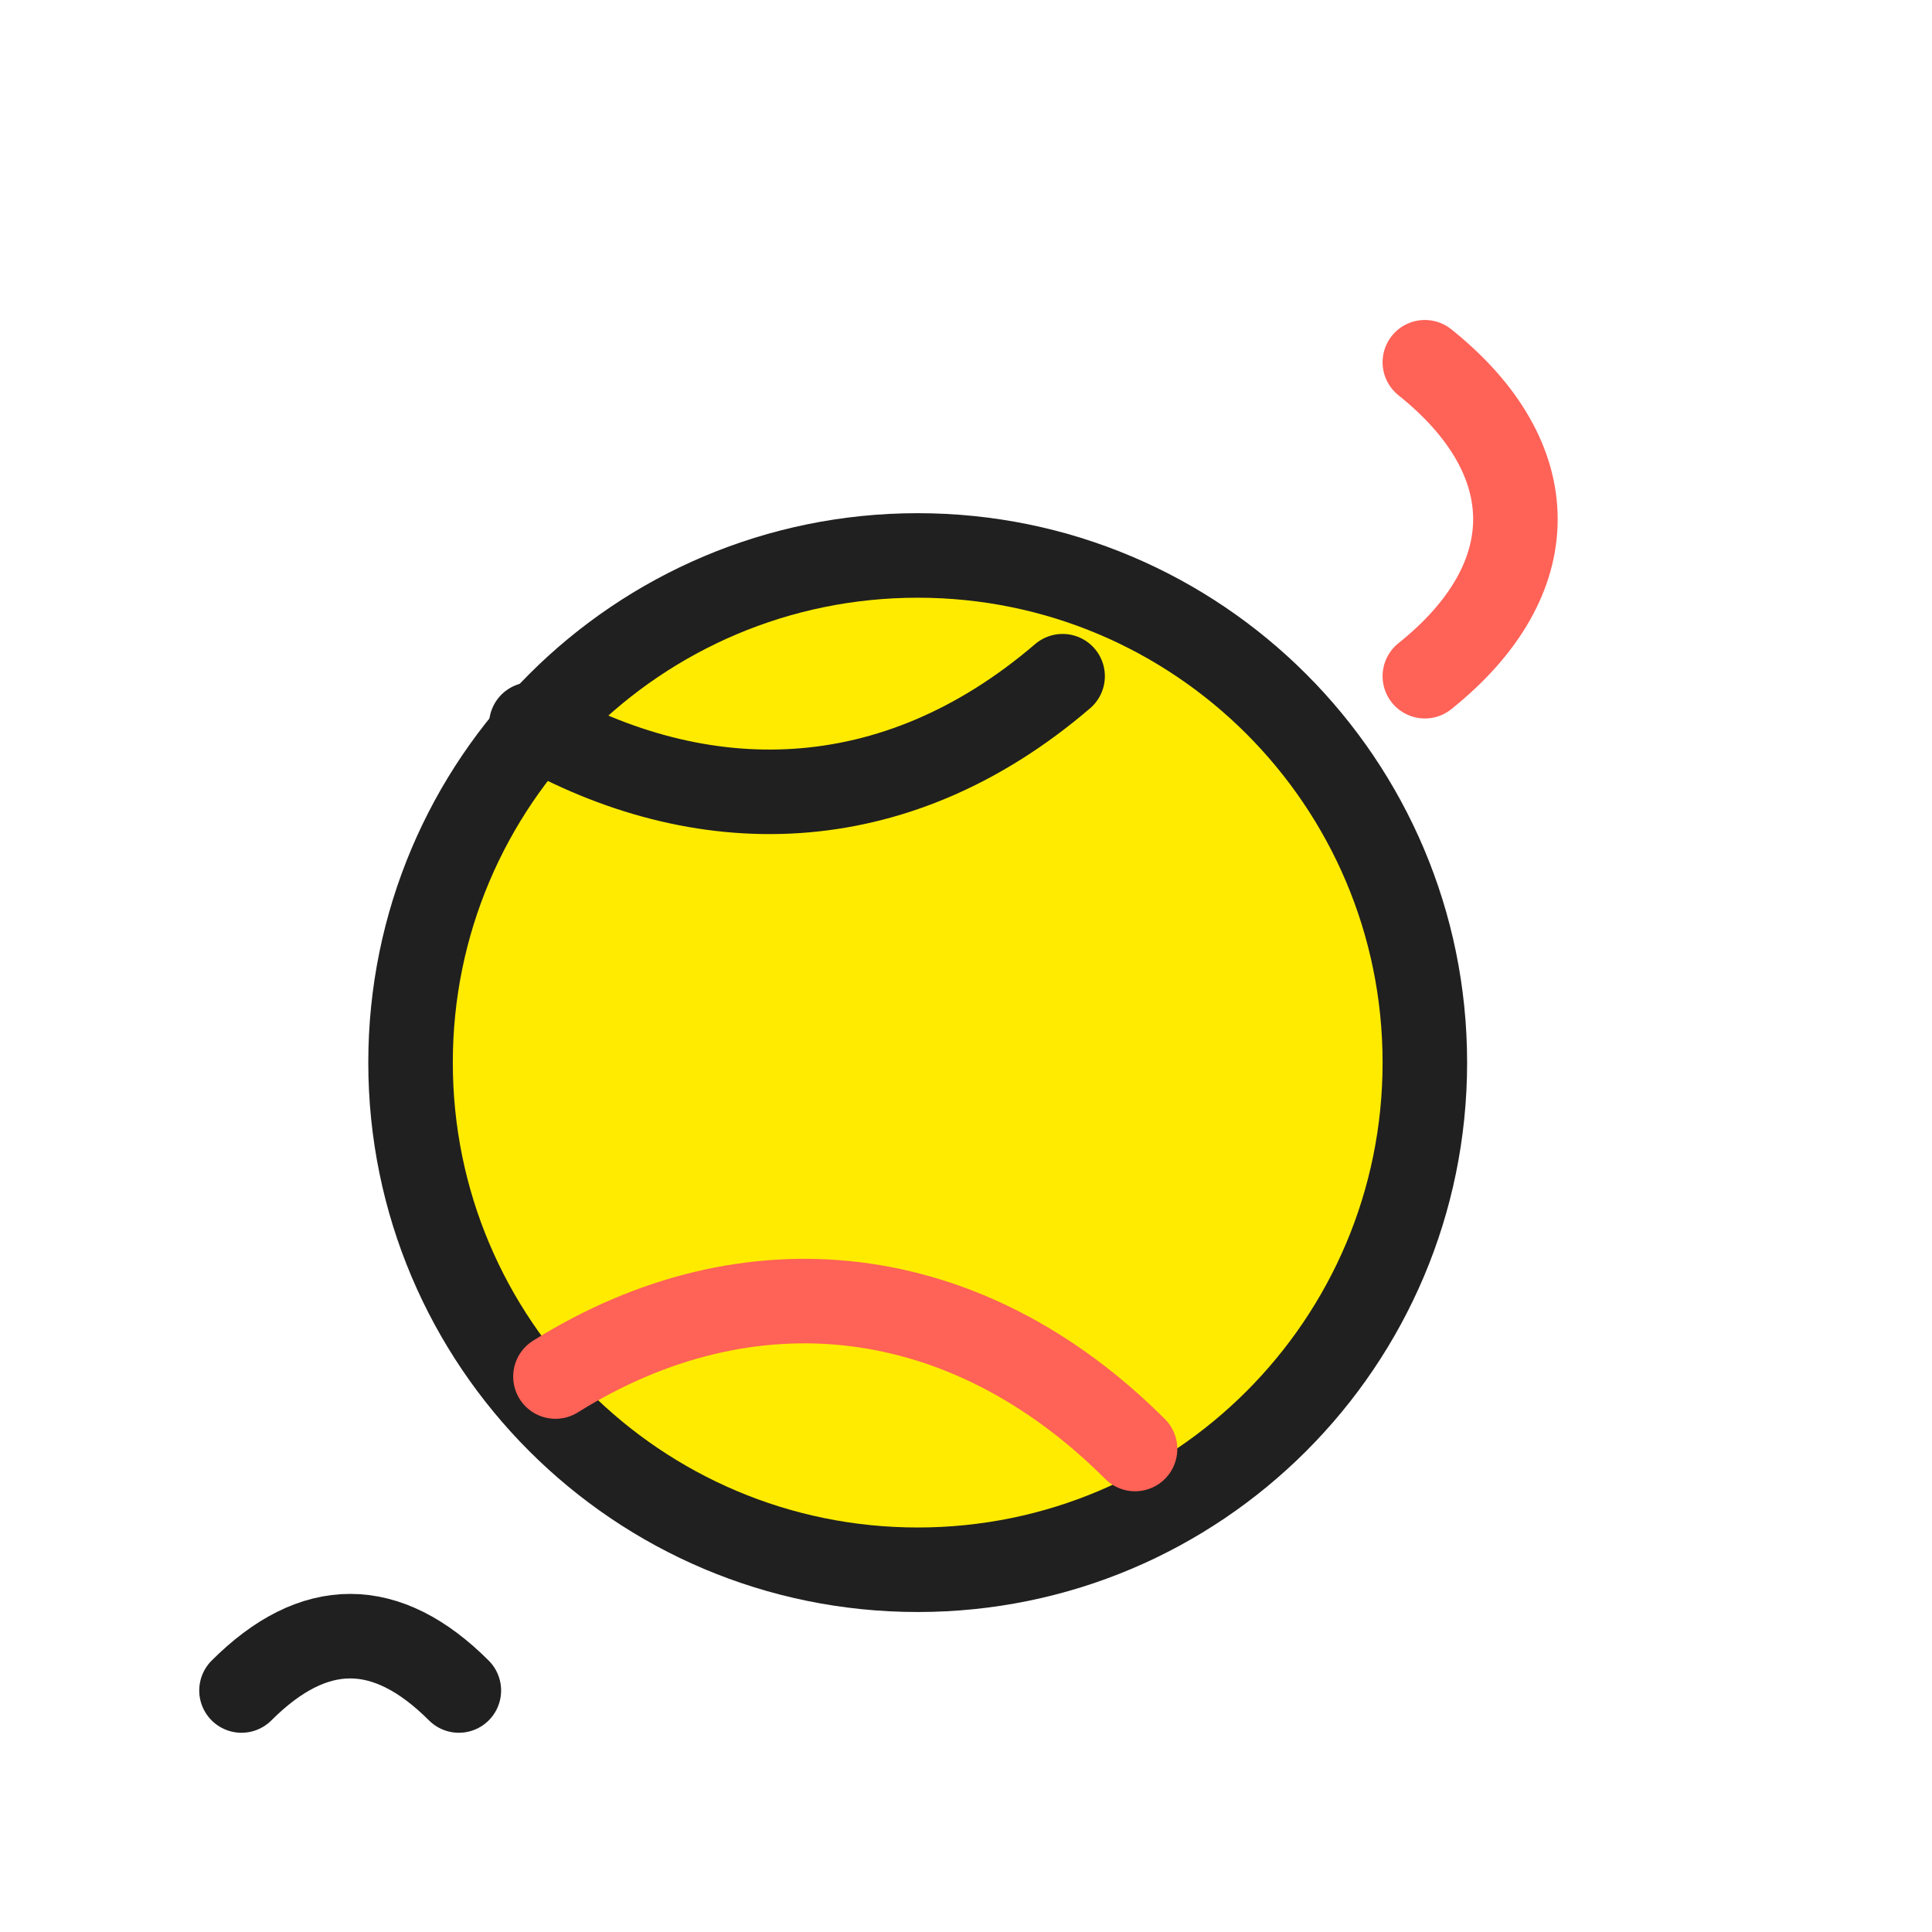
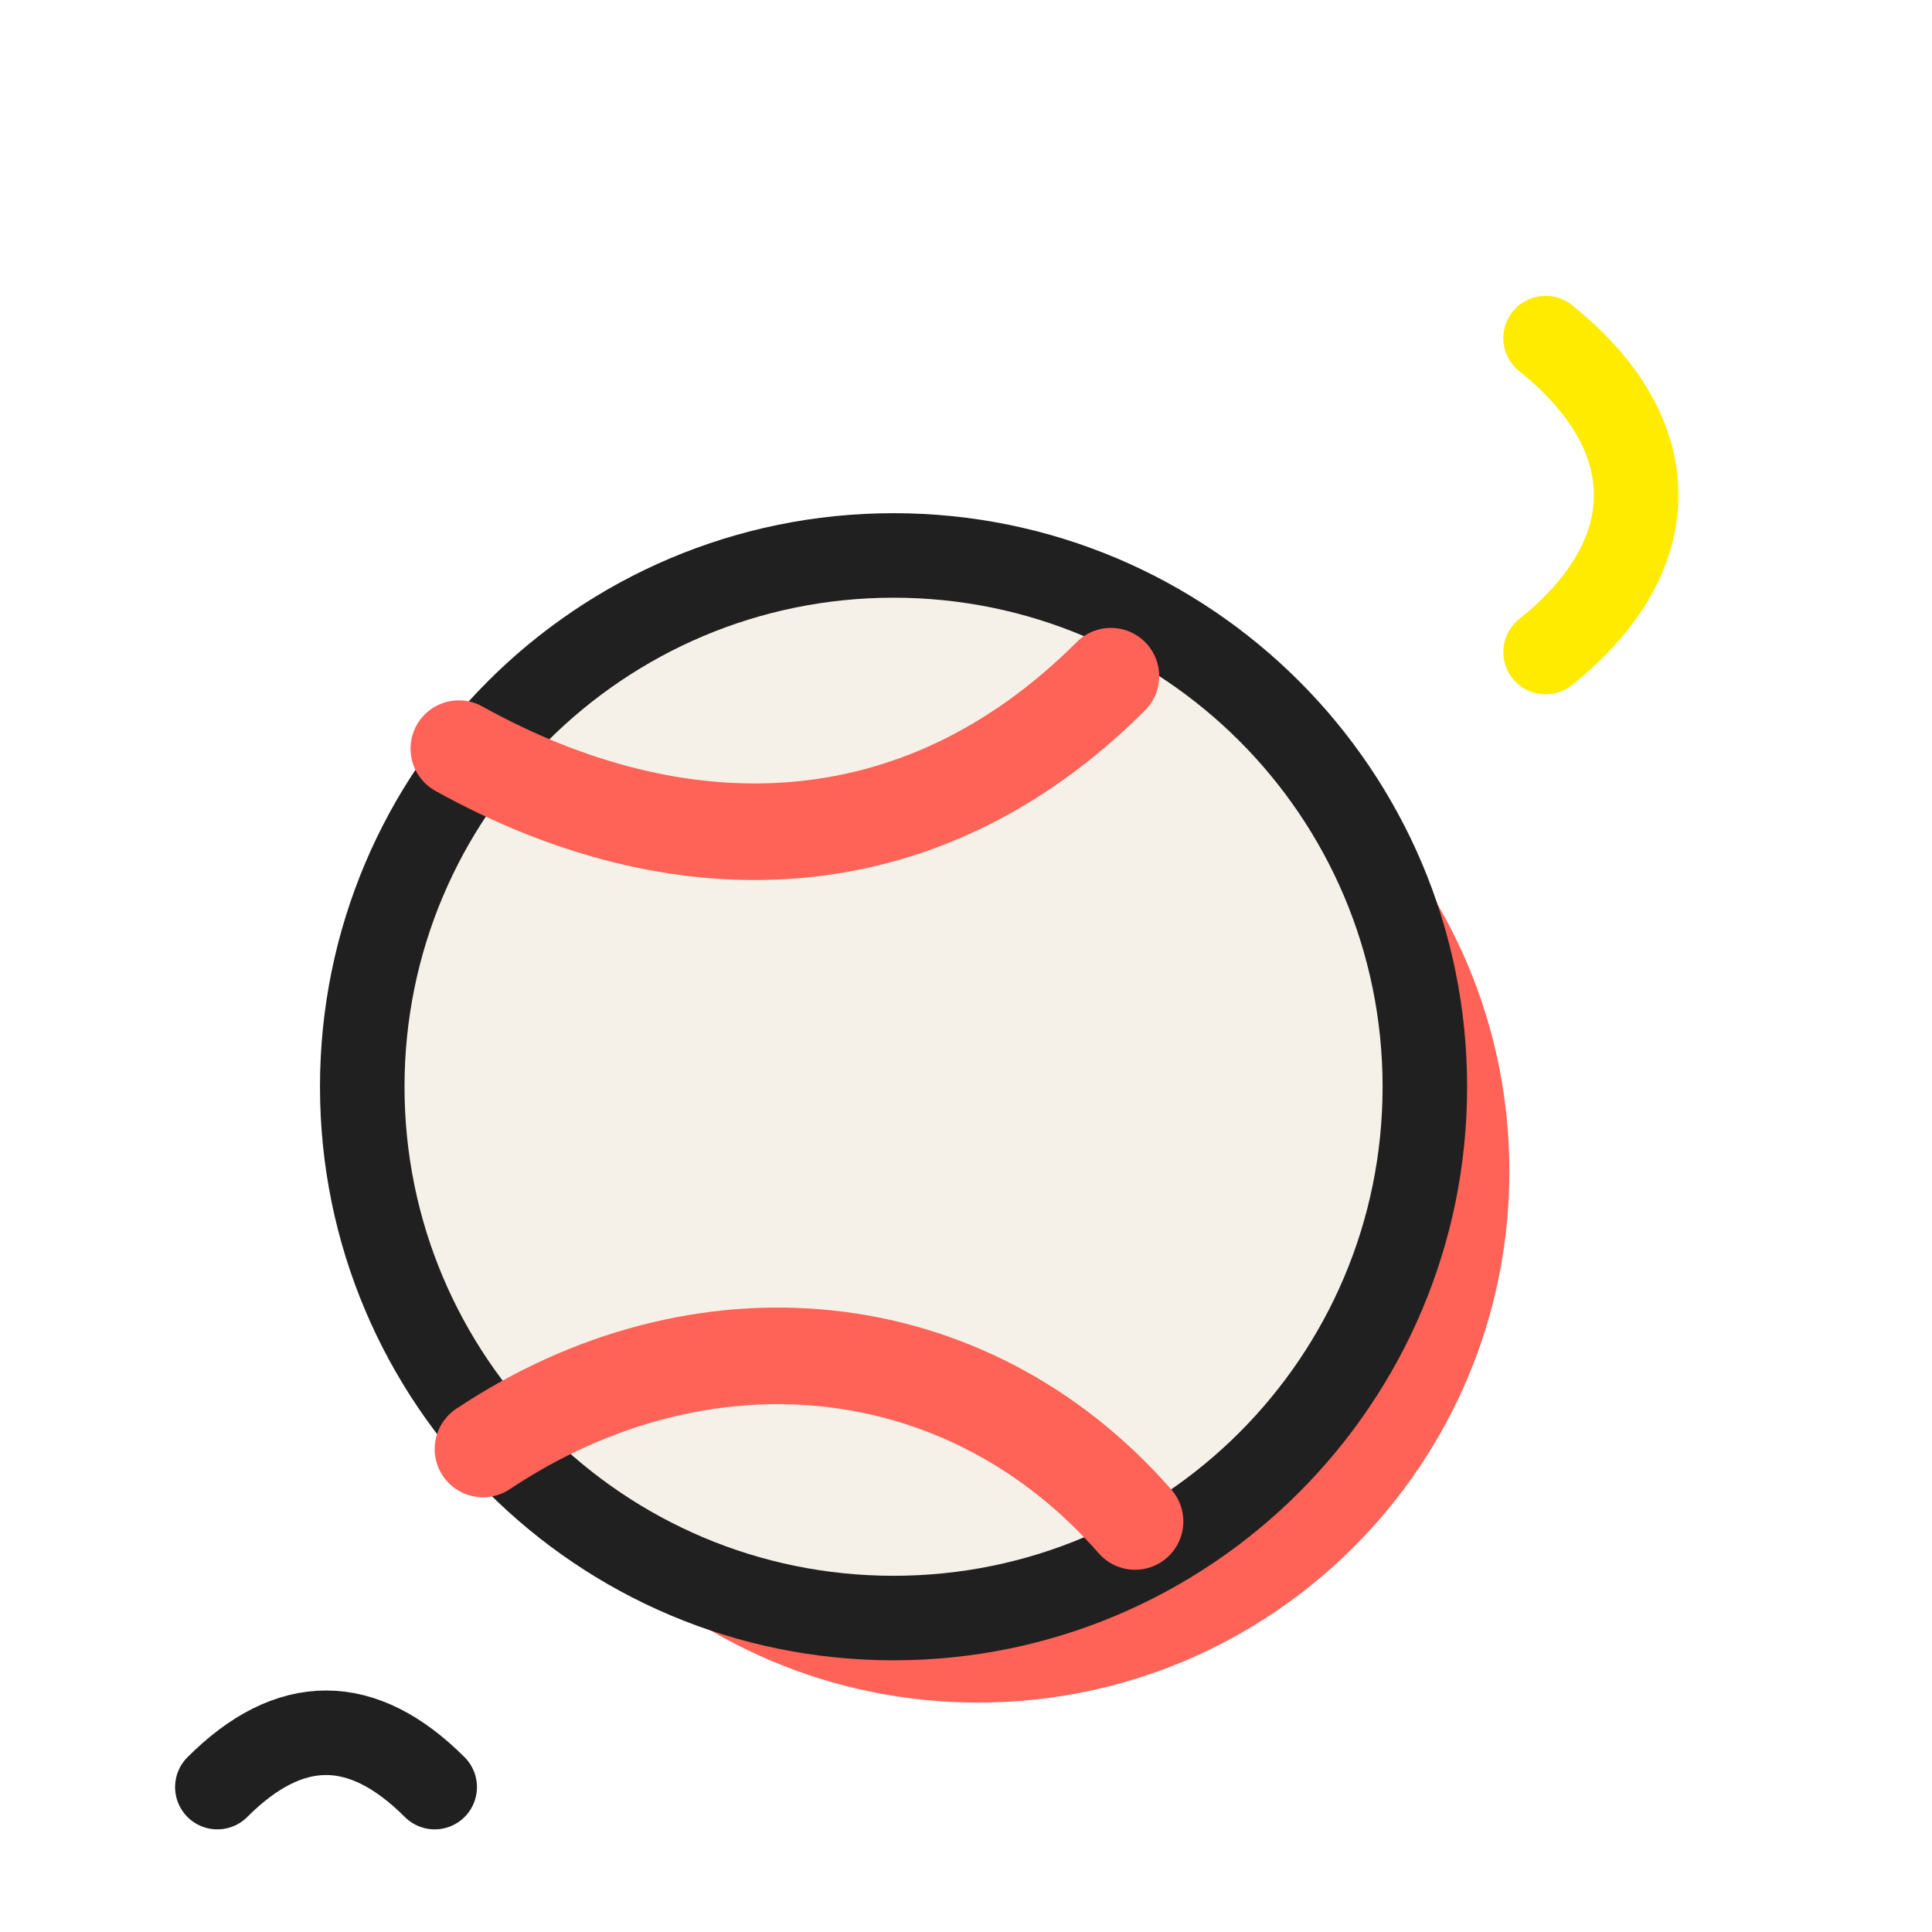
<svg xmlns="http://www.w3.org/2000/svg" viewBox="0 0 160 160" fill="none">
-   <circle cx="76" cy="88" r="42" fill="#FFEB00" stroke="#202020" stroke-width="7" />
-   <path d="M44 60c14 8 30 8 44-4" stroke="#202020" stroke-width="7" stroke-linecap="round" />
-   <path d="M46 114c16-10 34-8 48 6" stroke="#FF6257" stroke-width="7" stroke-linecap="round" />
-   <path d="M118 30c10 8 10 18 0 26" stroke="#FF6257" stroke-width="7" stroke-linecap="round" />
-   <path d="M20 140c6-6 12-6 18 0" stroke="#202020" stroke-width="7" stroke-linecap="round" />
+   <defs>
+     <circle id="ball" cx="74" cy="90" r="44" />
+   </defs>
+   <use href="#ball" fill="#FF6257" transform="translate(7 7)" />
+   <use href="#ball" fill="#F6F1E8" stroke="#202020" stroke-width="7" />
+   <path d="M38 62c18 10 38 10 54-6" stroke="#FF6257" stroke-width="8" stroke-linecap="round" />
+   <path d="M40 120c18-12 40-10 54 6" stroke="#FF6257" stroke-width="8" stroke-linecap="round" />
+   <path d="M128 28c10 8 10 18 0 26" stroke="#FFEB00" stroke-width="7" stroke-linecap="round" />
+   <path d="M18 148c6-6 12-6 18 0" stroke="#202020" stroke-width="7" stroke-linecap="round" />
</svg>
